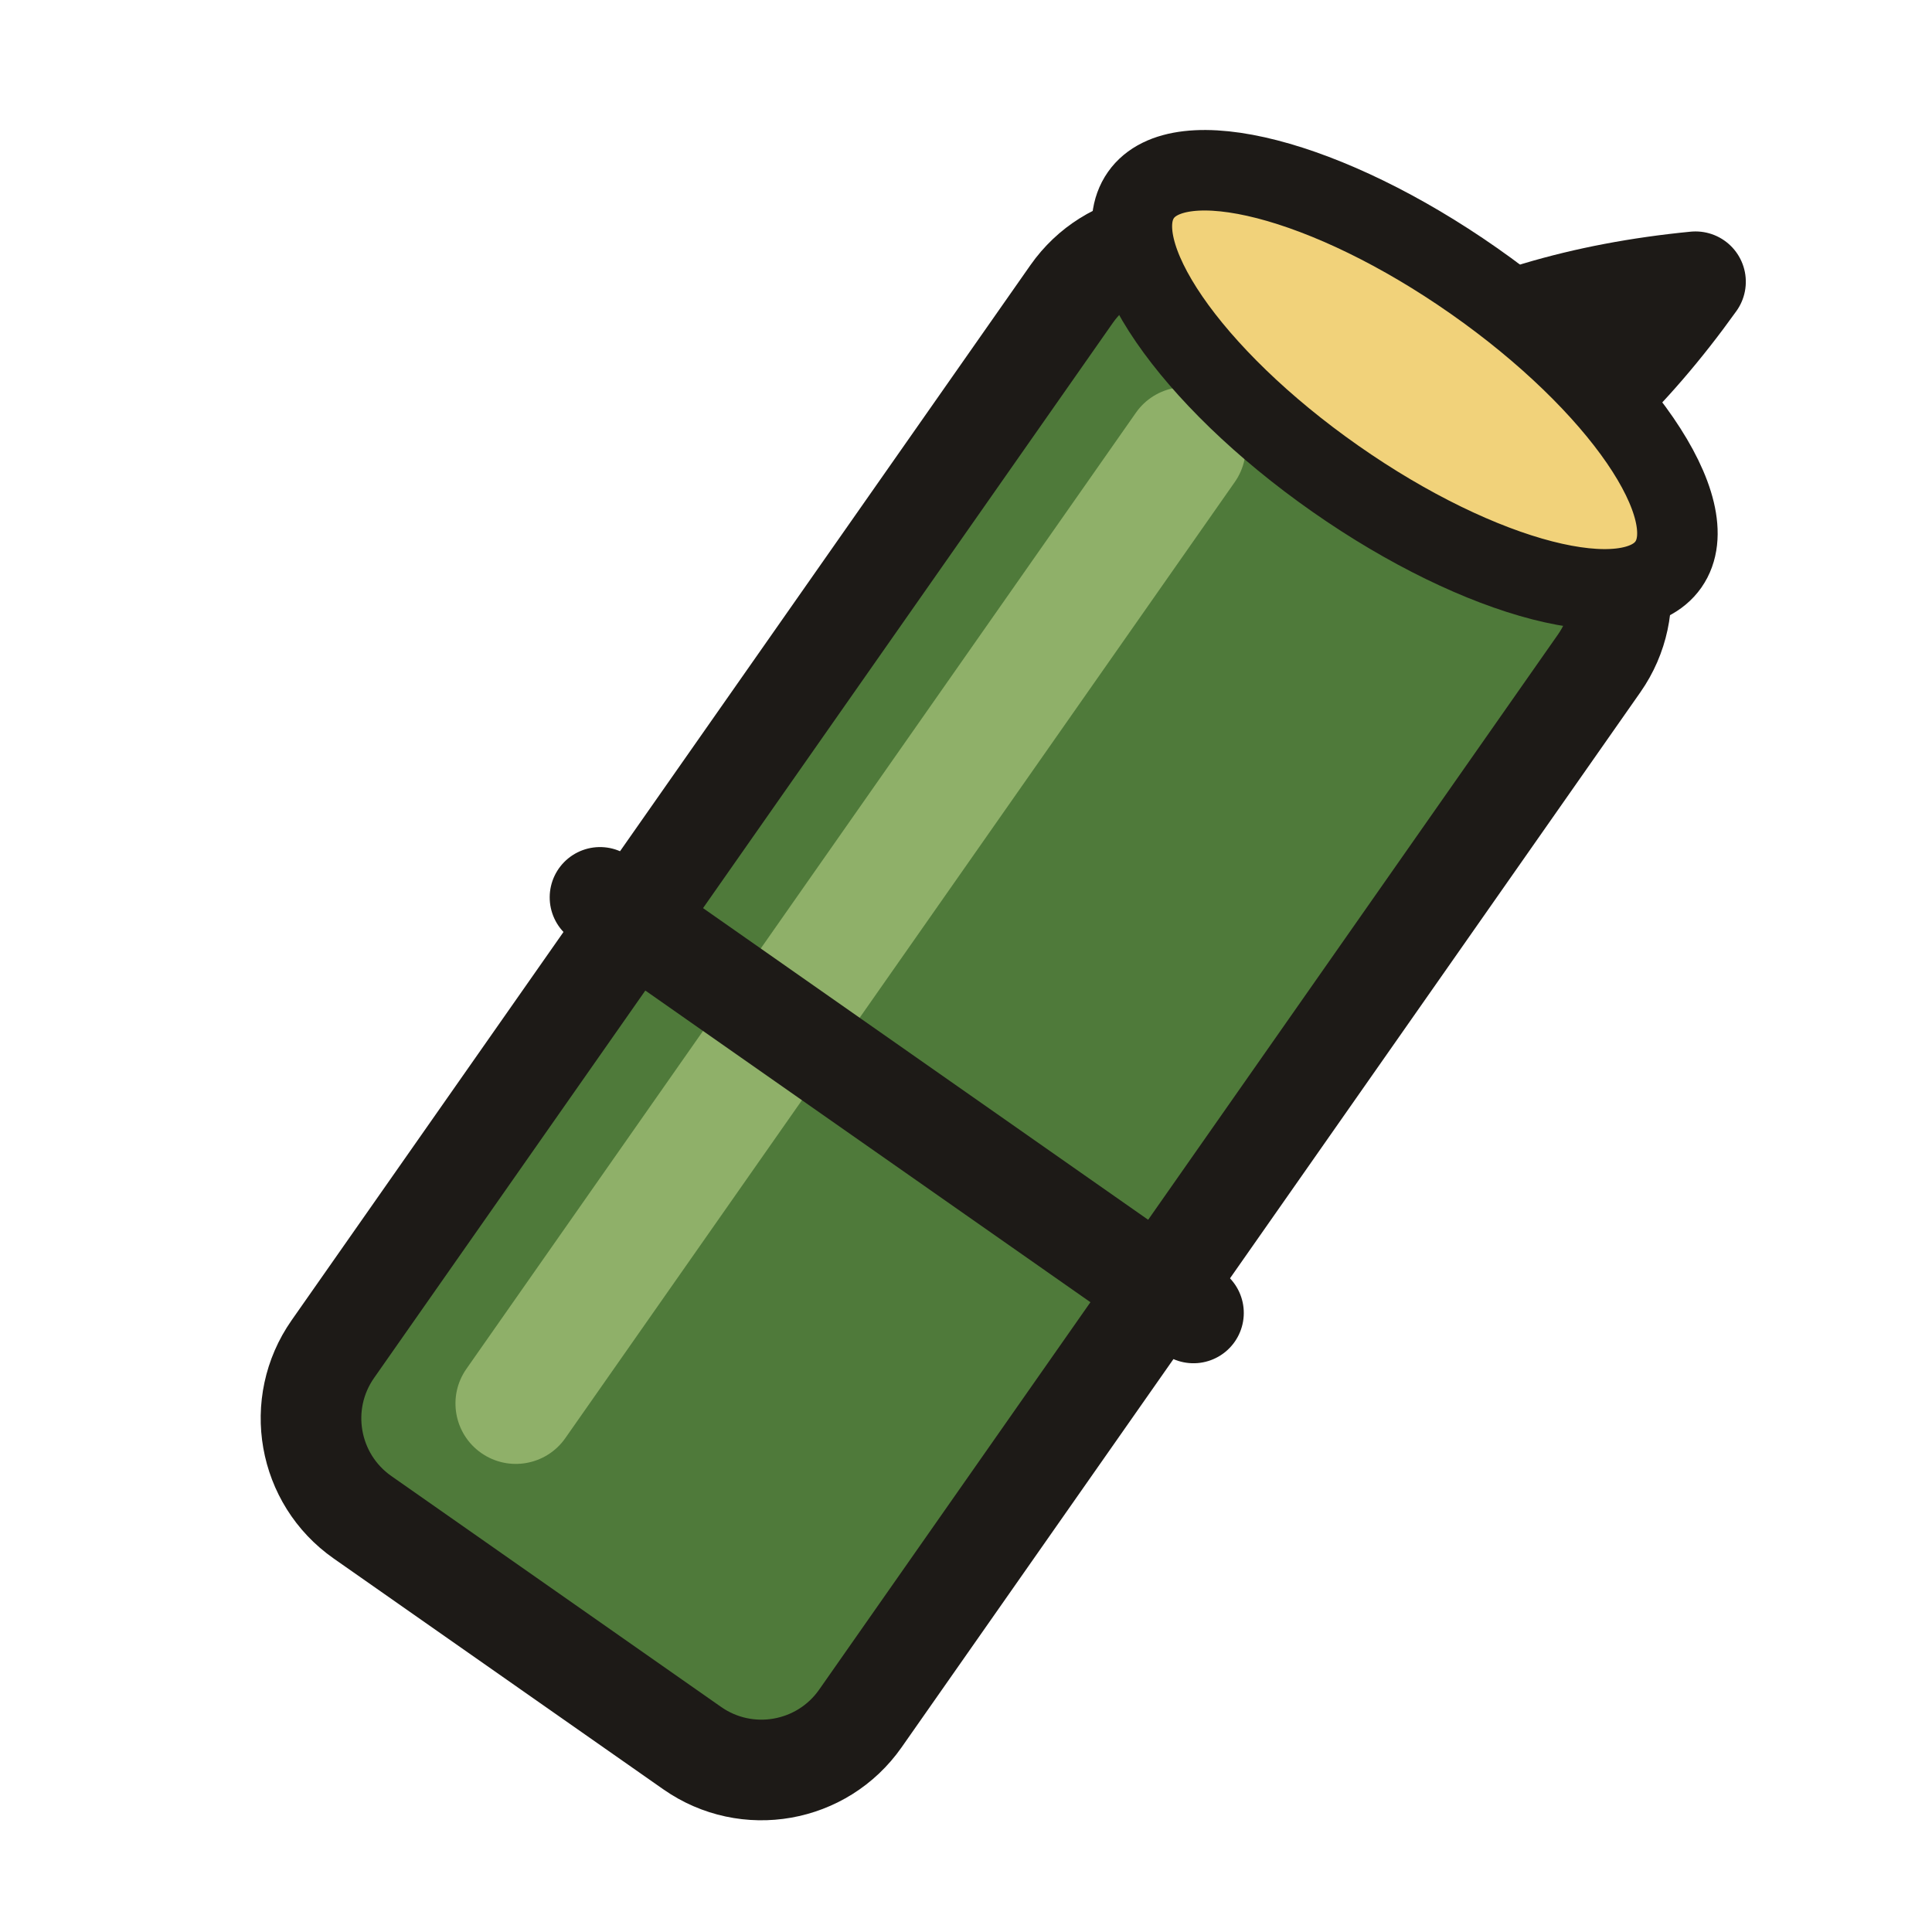
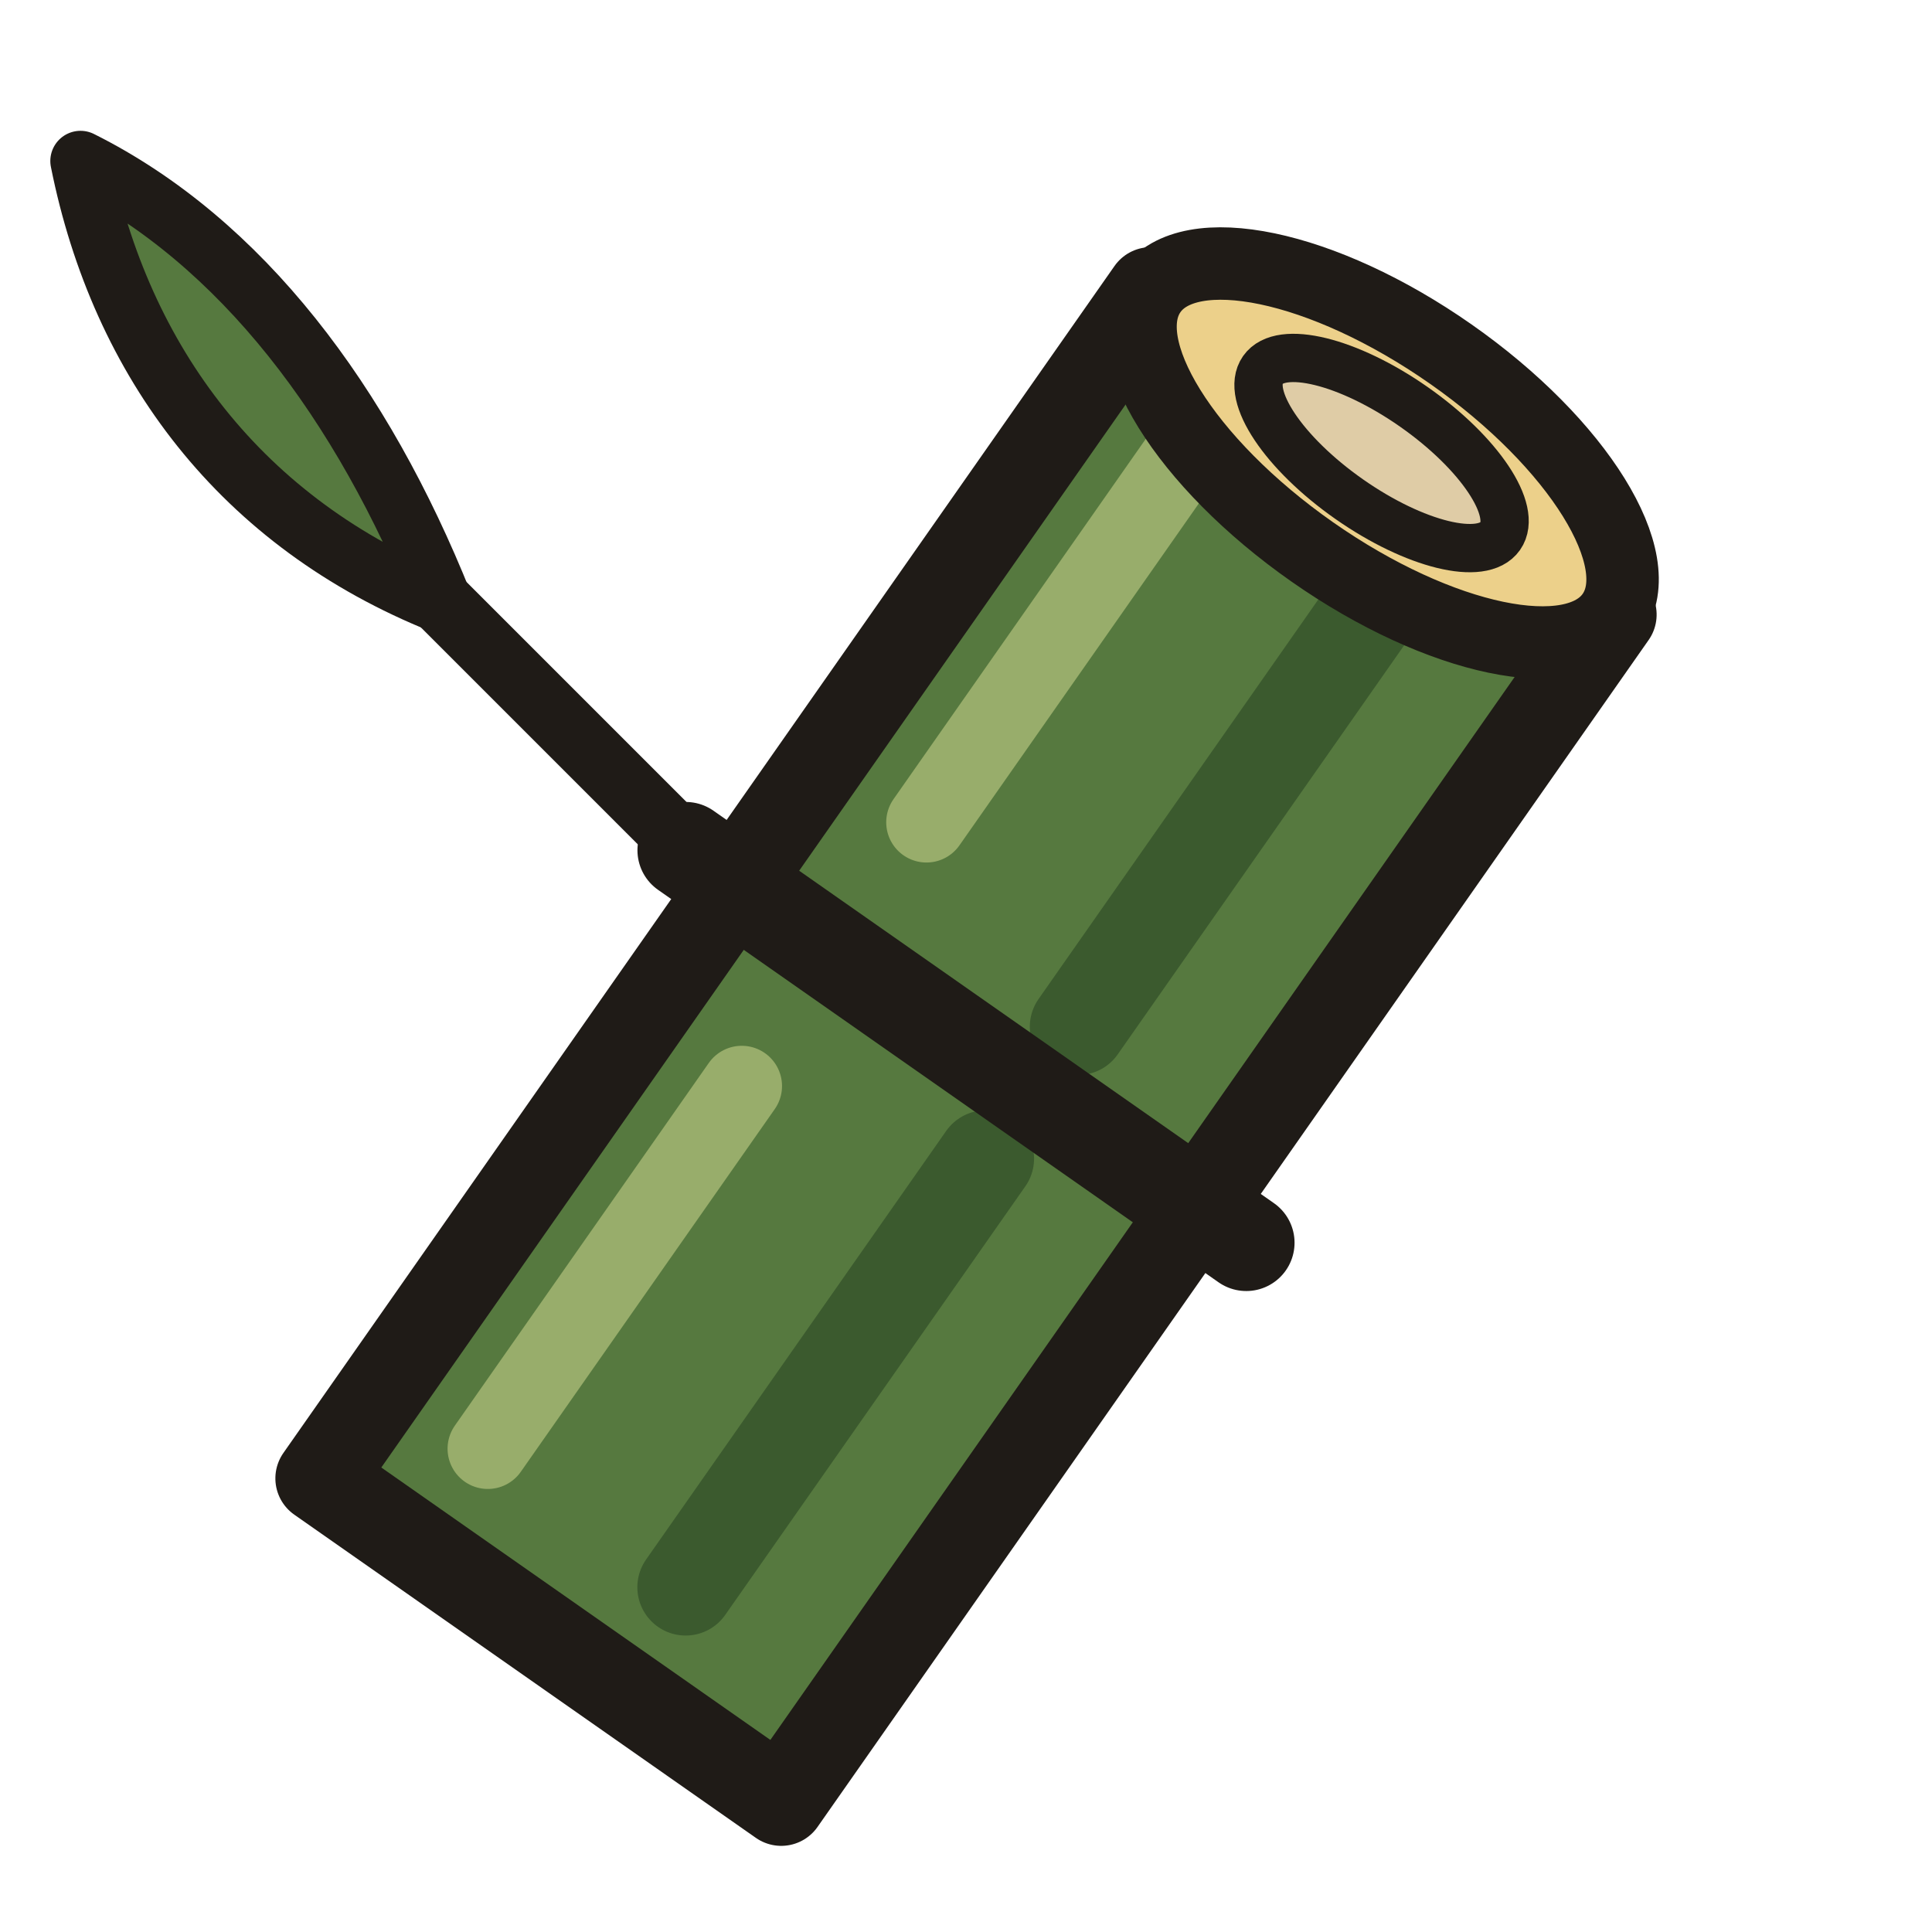
<svg xmlns="http://www.w3.org/2000/svg" viewBox="0 0 48 48">
-   <g stroke="#1d1a17" stroke-width="2.5" stroke-linejoin="round" stroke-linecap="round">
-     <path transform="translate(30,14) rotate(-30)" d="M0,0 Q6.3,-3.5 14,0 Q6.3,3.5 0,0Z" fill="#8fb069" />
-     <g transform="translate(24,25) rotate(35)">
-       <rect x="-8" y="-19" width="16" height="38" rx="3" fill="#4f7a3a" />
-       <rect x="-5" y="-16" width="3" height="32" rx="1.5" fill="#8fb069" stroke="none" />
-       <path d="M-9,3 L9,3" fill="none" stroke-width="2.5" />
-       <ellipse cx="0" cy="-19" rx="8" ry="3" fill="#f1d27a" stroke-width="2" />
+   <g stroke="#1f1b17" stroke-width="2.2" stroke-linejoin="round" stroke-linecap="round">
+     <g transform="rotate(35 24 26)">
+       <path d="M17,8 L31,8 L31,44 L17,44Z" fill="#56793f" />
+       <path d="M26,11 L26,24 M26,28 L26,41" fill="none" stroke="#3b5a2e" stroke-width="2.4" />
+       <path d="M20,11 L20,22 M20,30 L20,41" fill="none" stroke="#98ad6b" stroke-width="2" />
+       <path d="M15.5,26 L32.5,26" fill="none" stroke-width="2.4" />
+       <ellipse cx="24" cy="8" rx="7" ry="3" fill="#ecd08a" stroke-width="1.8" />
+       <ellipse cx="24" cy="8" rx="3.6" ry="1.4" fill="#dfcca6" stroke-width="1.2" />
    </g>
+     <path d="M17,21 L11,15" fill="none" stroke-width="1.6" />
+     <path d="M11,15 C9,10 6,6 2,4 C3,9 6,13 11,15Z" fill="#56793f" stroke-width="1.5" />
  </g>
</svg>
